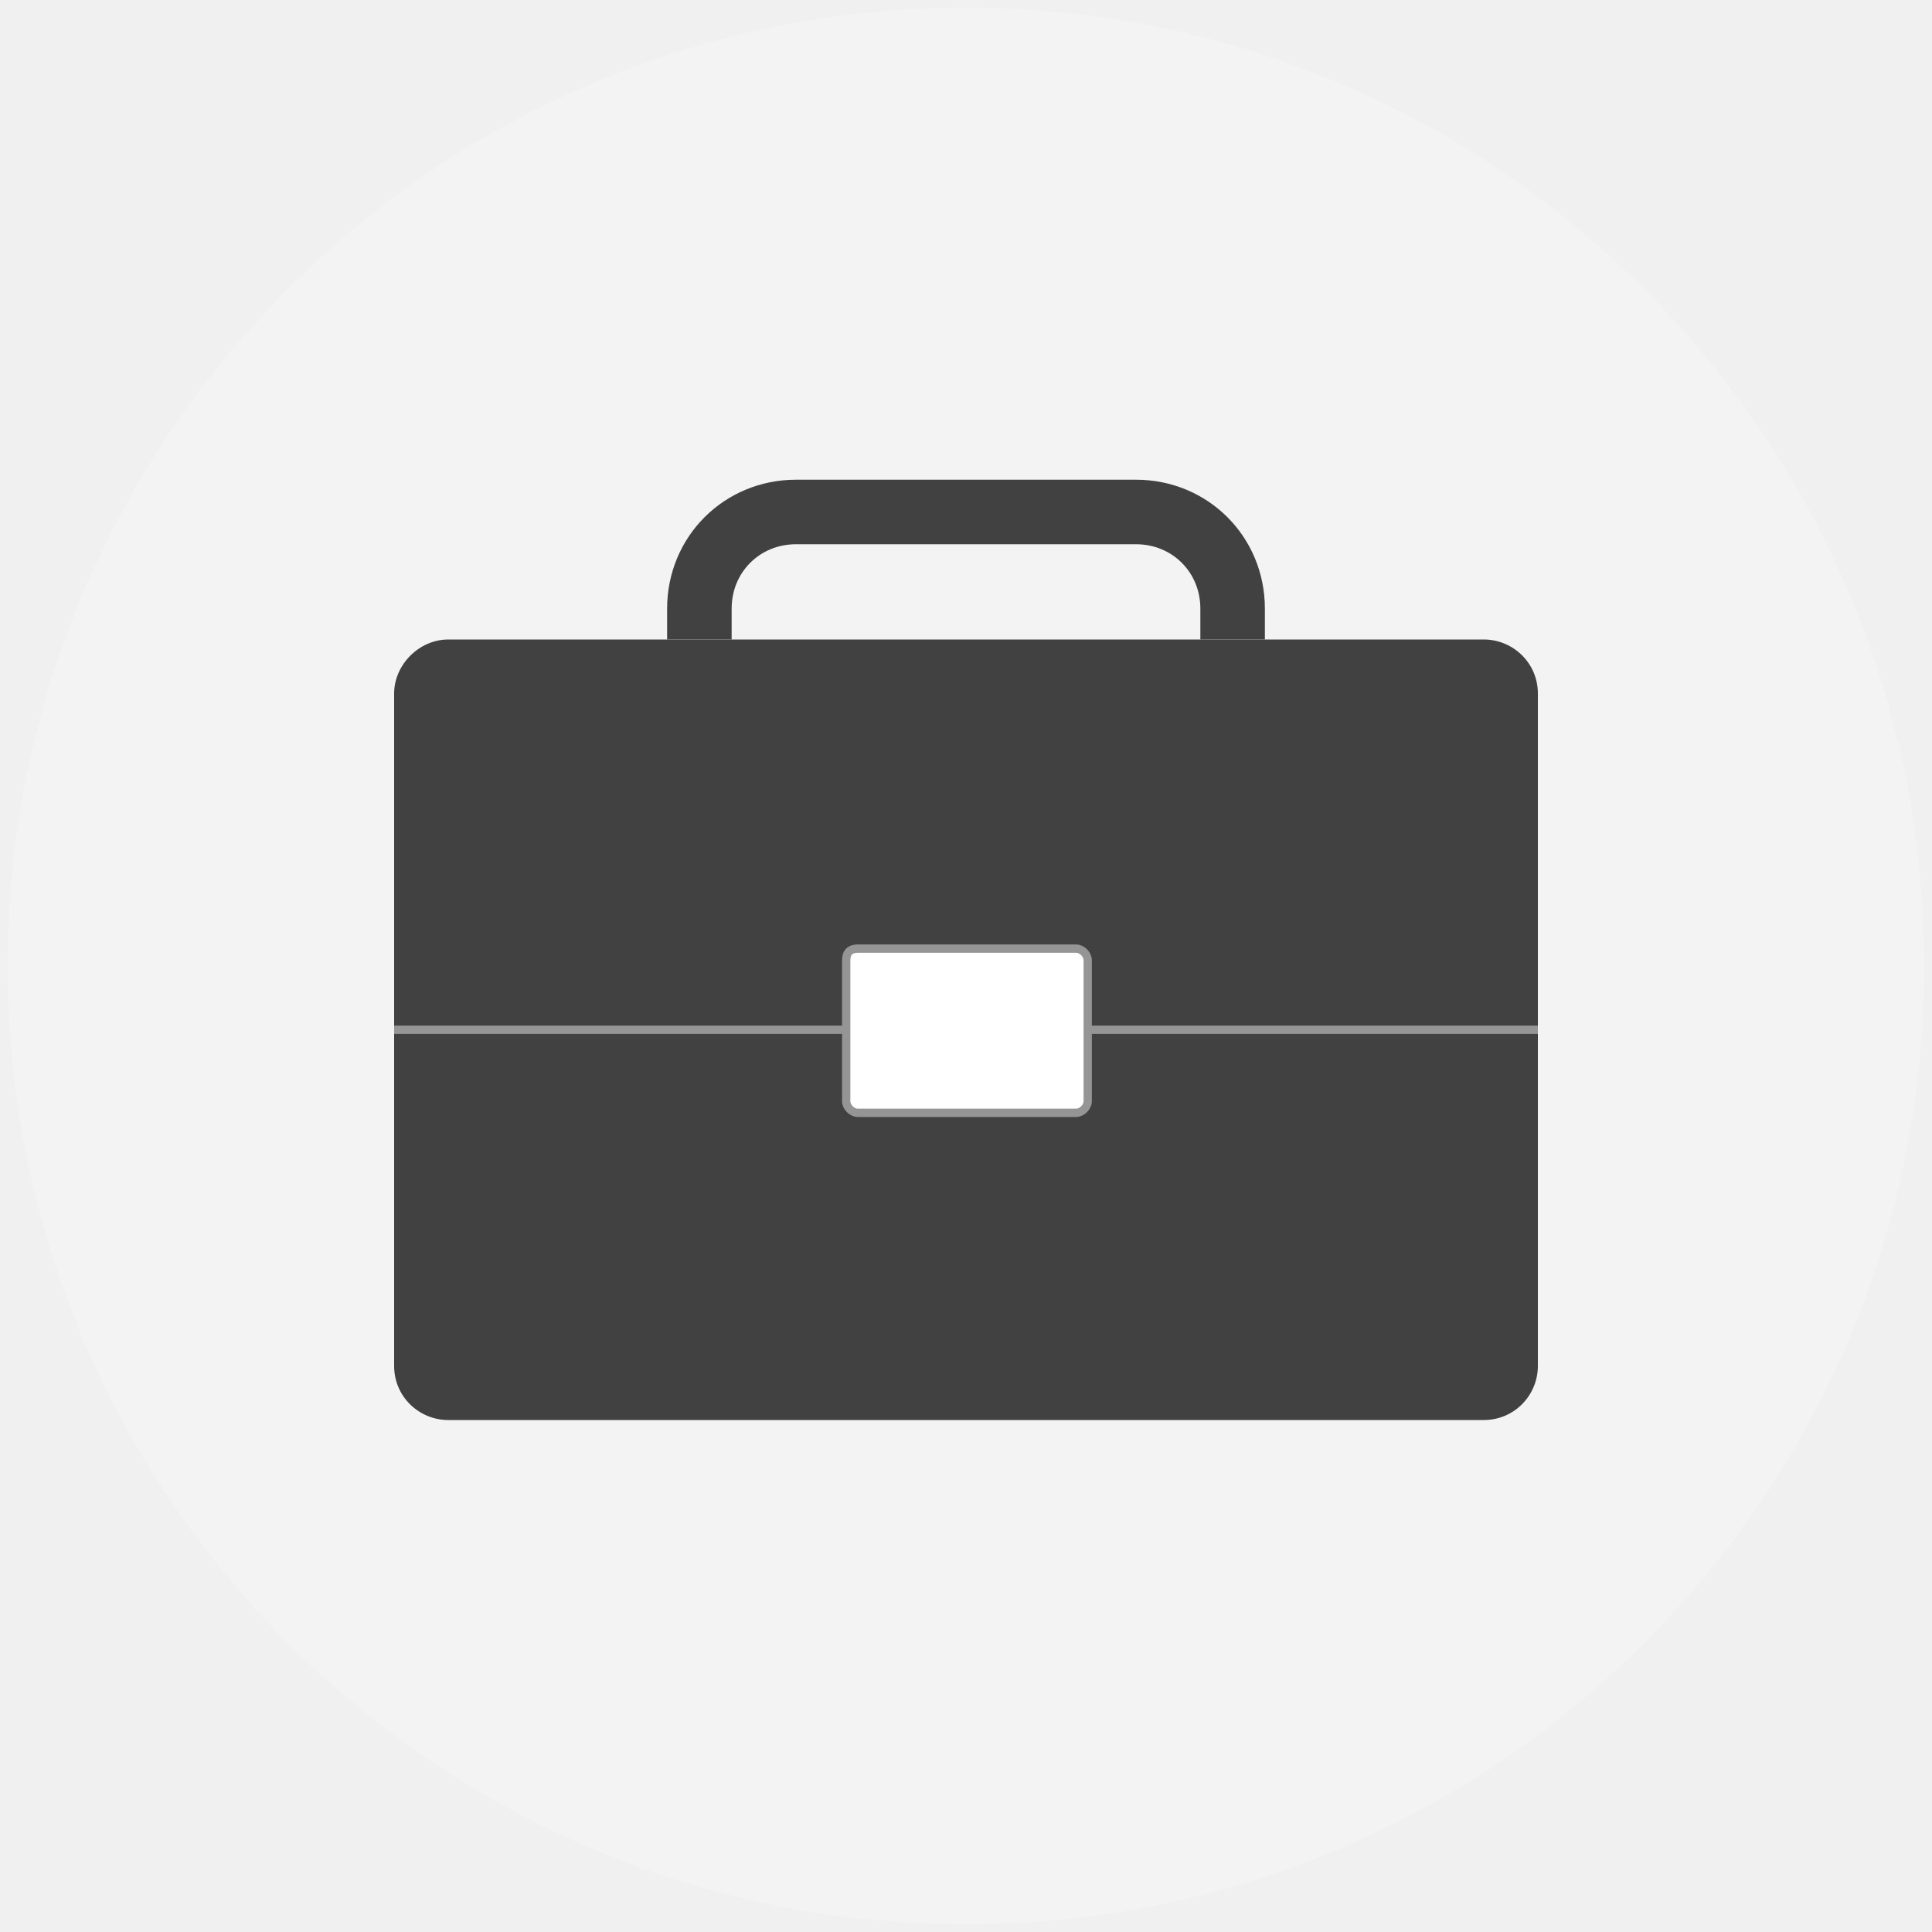
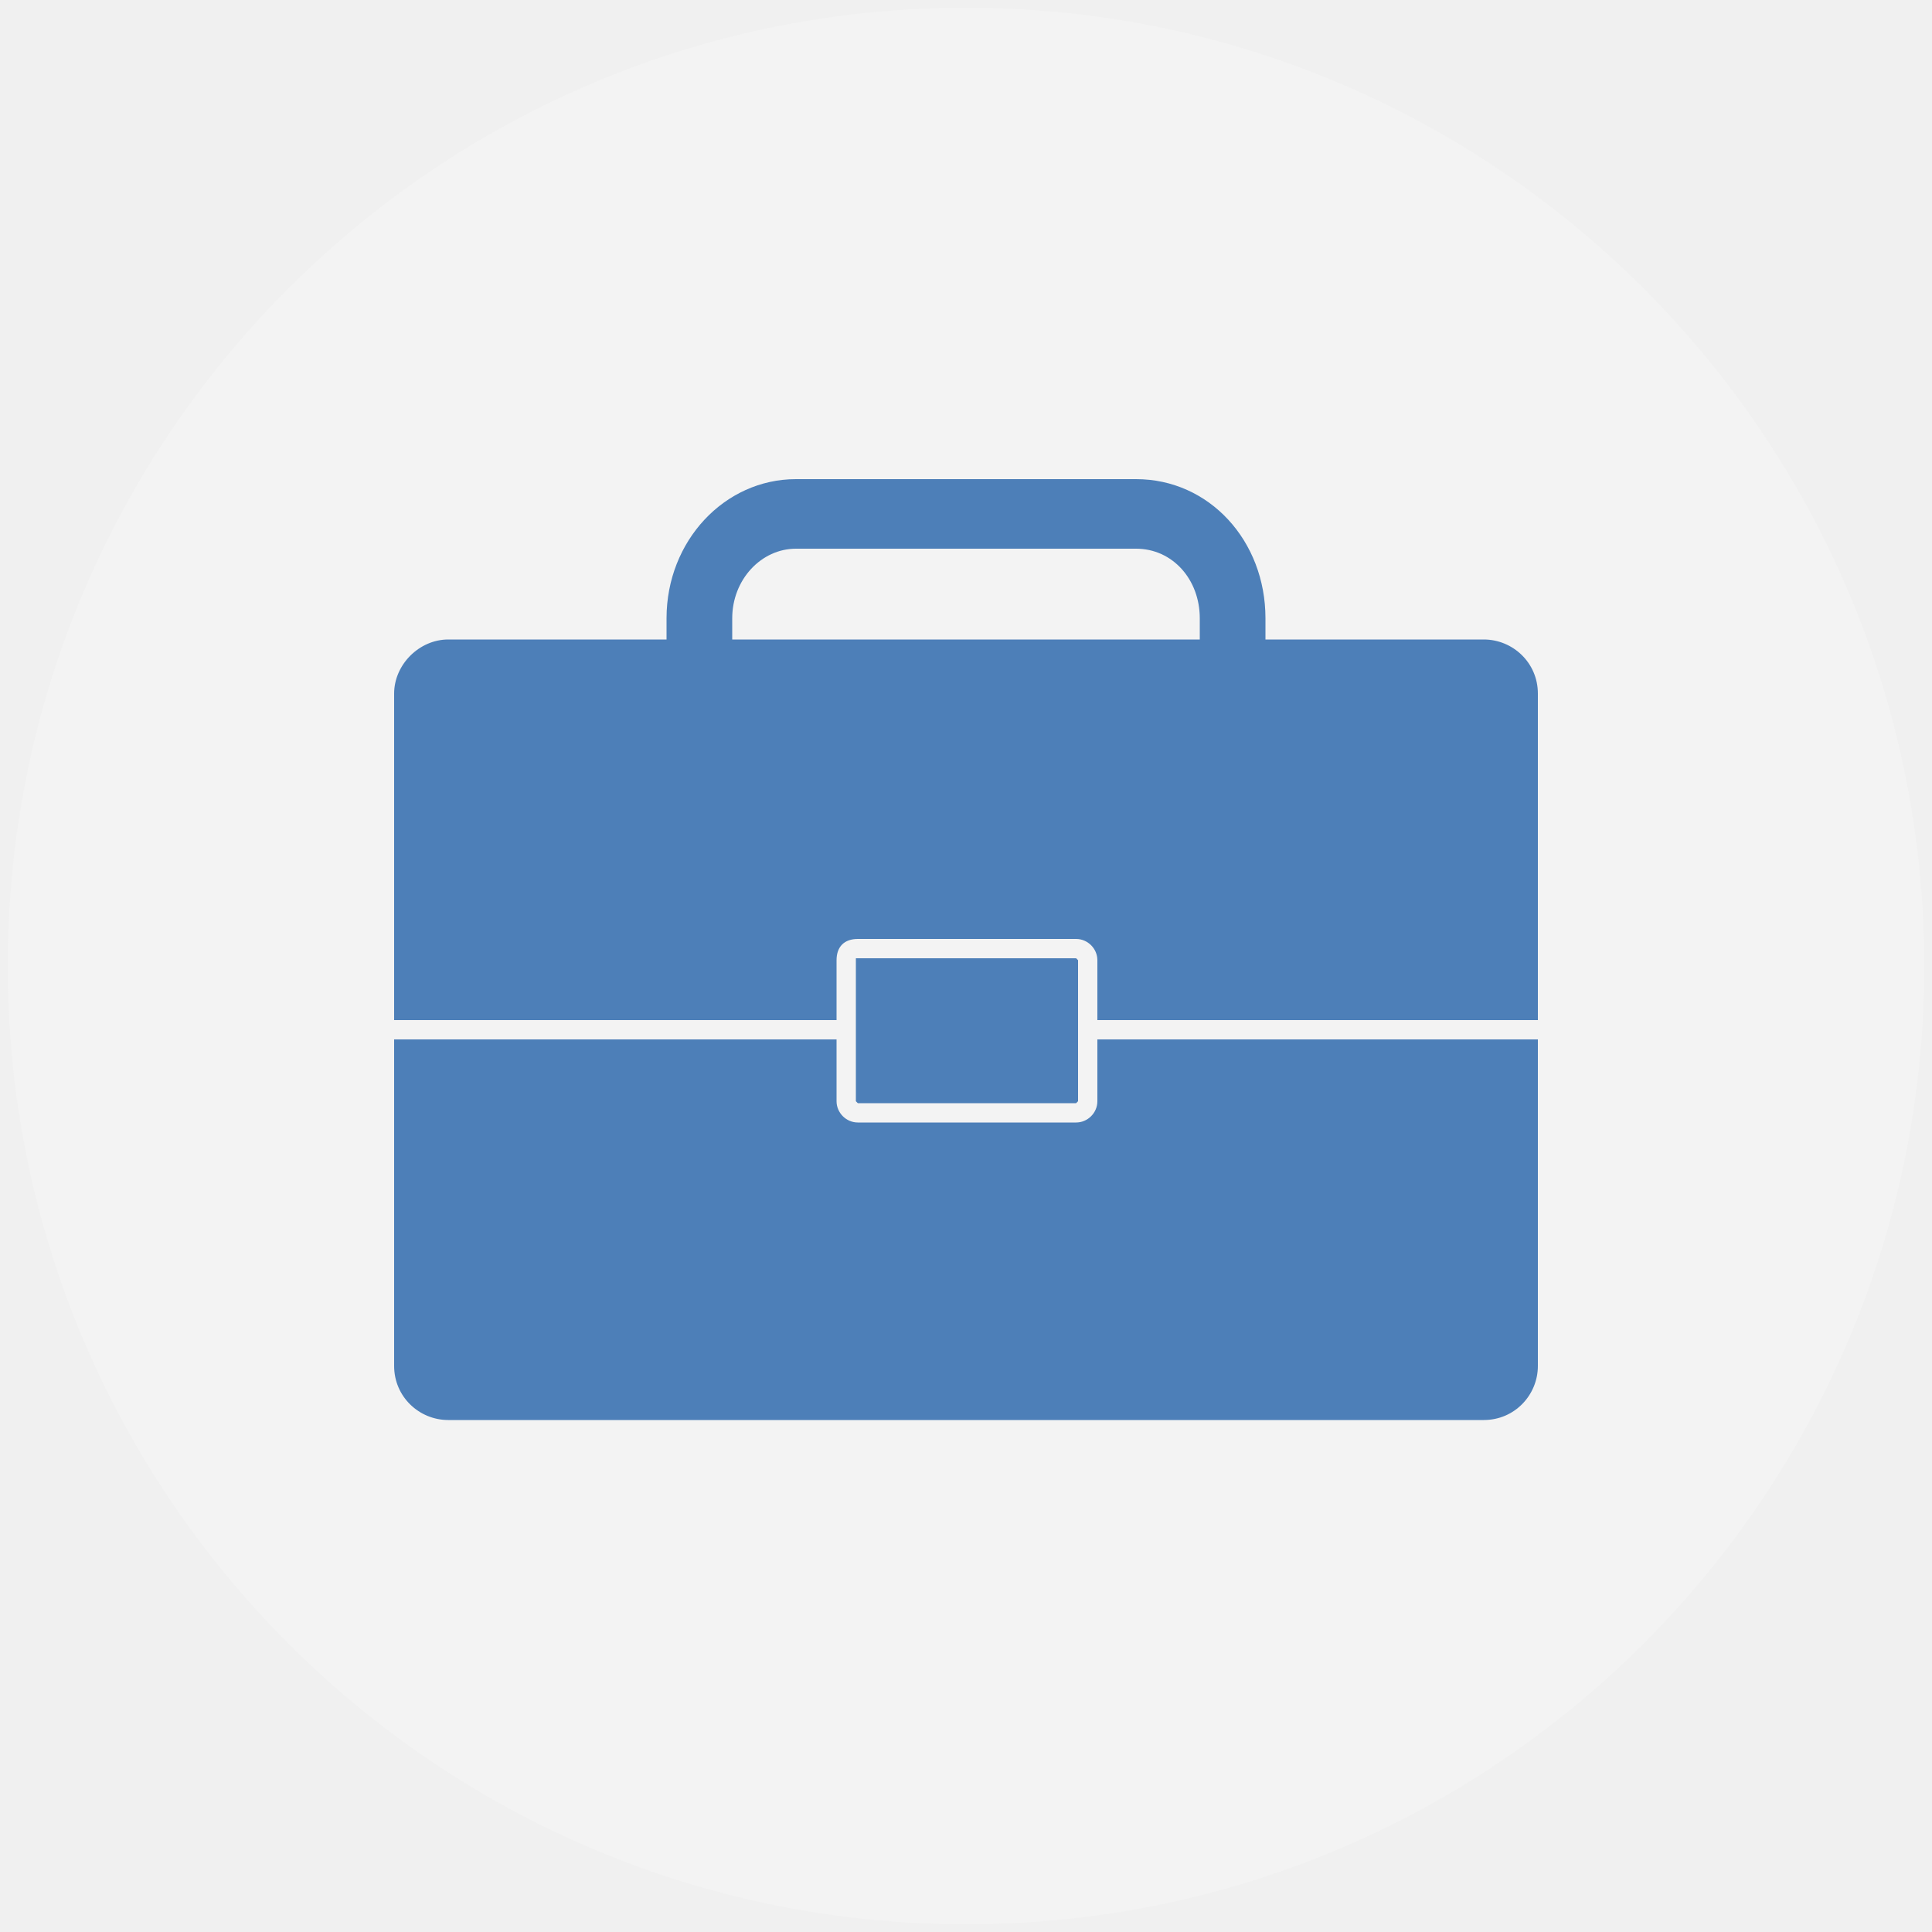
<svg xmlns="http://www.w3.org/2000/svg" version="1.1" id="Layer_1" x="0px" y="0px" viewBox="0 0 100 100" style="enable-background:new 0 0 100 100;" xml:space="preserve">
  <style type="text/css">
	.st0{fill:#F3F3F3;}
- 	.st1{fill:#414142;}
- 	.st2{fill:#FFFFFF;stroke:#959595;stroke-width:0.43;stroke-miterlimit:10;}
- 	.st3{fill:none;stroke:#959595;stroke-width:0.43;stroke-miterlimit:10;}
- 	.st4{fill:none;stroke:#414142;stroke-width:3.34;stroke-miterlimit:10;}
+ 	.st1{fill:#4D7FB8;}
</style>
+   <circle class="st0" cx="50" cy="50" r="49.6" />
  <g>
-     <circle class="st0" cx="50" cy="50" r="49.6" />
-     <g id="Layer_2_1_">
-       <g id="Layer_1-2">
-         <path class="st1" d="M23.2,33.1h53.6c1.5,0,2.8,1.2,2.8,2.8v34.8c0,1.5-1.2,2.8-2.8,2.8H23.2c-1.5,0-2.8-1.2-2.8-2.8V35.9     C20.4,34.4,21.7,33.1,23.2,33.1z" />
-         <path class="st2" d="M44.4,49.1h11.3c0.3,0,0.6,0.3,0.6,0.6V57c0,0.3-0.3,0.6-0.6,0.6H44.4c-0.3,0-0.6-0.3-0.6-0.6v-7.3     C43.8,49.3,44,49.1,44.4,49.1z" />
-         <line class="st3" x1="79.6" y1="53.3" x2="56.2" y2="53.3" />
-         <line class="st3" x1="43.8" y1="53.3" x2="20.4" y2="53.3" />
-         <path class="st4" d="M36.2,33.1v-1.6c0-2.8,2.2-5,5-5h17.6c2.8,0,5,2.2,5,5v1.6" />
-       </g>
-     </g>
+     <path class="st1" d="M56.8,53.8V57c0,0.6-0.5,1.1-1.1,1.1H44.4c-0.6,0-1.1-0.5-1.1-1.1v-3.2H20.4v16.9c0,1.6,1.3,2.8,2.8,2.8h53.6   c1.6,0,2.8-1.3,2.8-2.8V53.8H56.8z" />
+     <path class="st1" d="M44.4,49.6c-0.1,0-0.1,0-0.1,0c0,0,0,0,0,0.1V57c0,0,0.1,0.1,0.1,0.1h11.3c0,0,0.1-0.1,0.1-0.1v-7.3   c0,0-0.1-0.1-0.1-0.1H44.4z" />
+     <path class="st1" d="M43.3,52.8v-3.1c0-0.7,0.4-1.1,1.1-1.1h11.3c0.6,0,1.1,0.5,1.1,1.1v3.1h22.8V35.9c0-1.6-1.3-2.8-2.8-2.8H65.5   V32c0-4-2.9-7.2-6.7-7.2H41.2c-3.7,0-6.7,3.2-6.7,7.2v1.1H23.2c-1.5,0-2.8,1.3-2.8,2.8v16.9H43.3z M37.9,32c0-2,1.5-3.6,3.3-3.6   h17.6c1.9,0,3.3,1.6,3.3,3.6v1.1H37.9V32z" />
  </g>
</svg>
